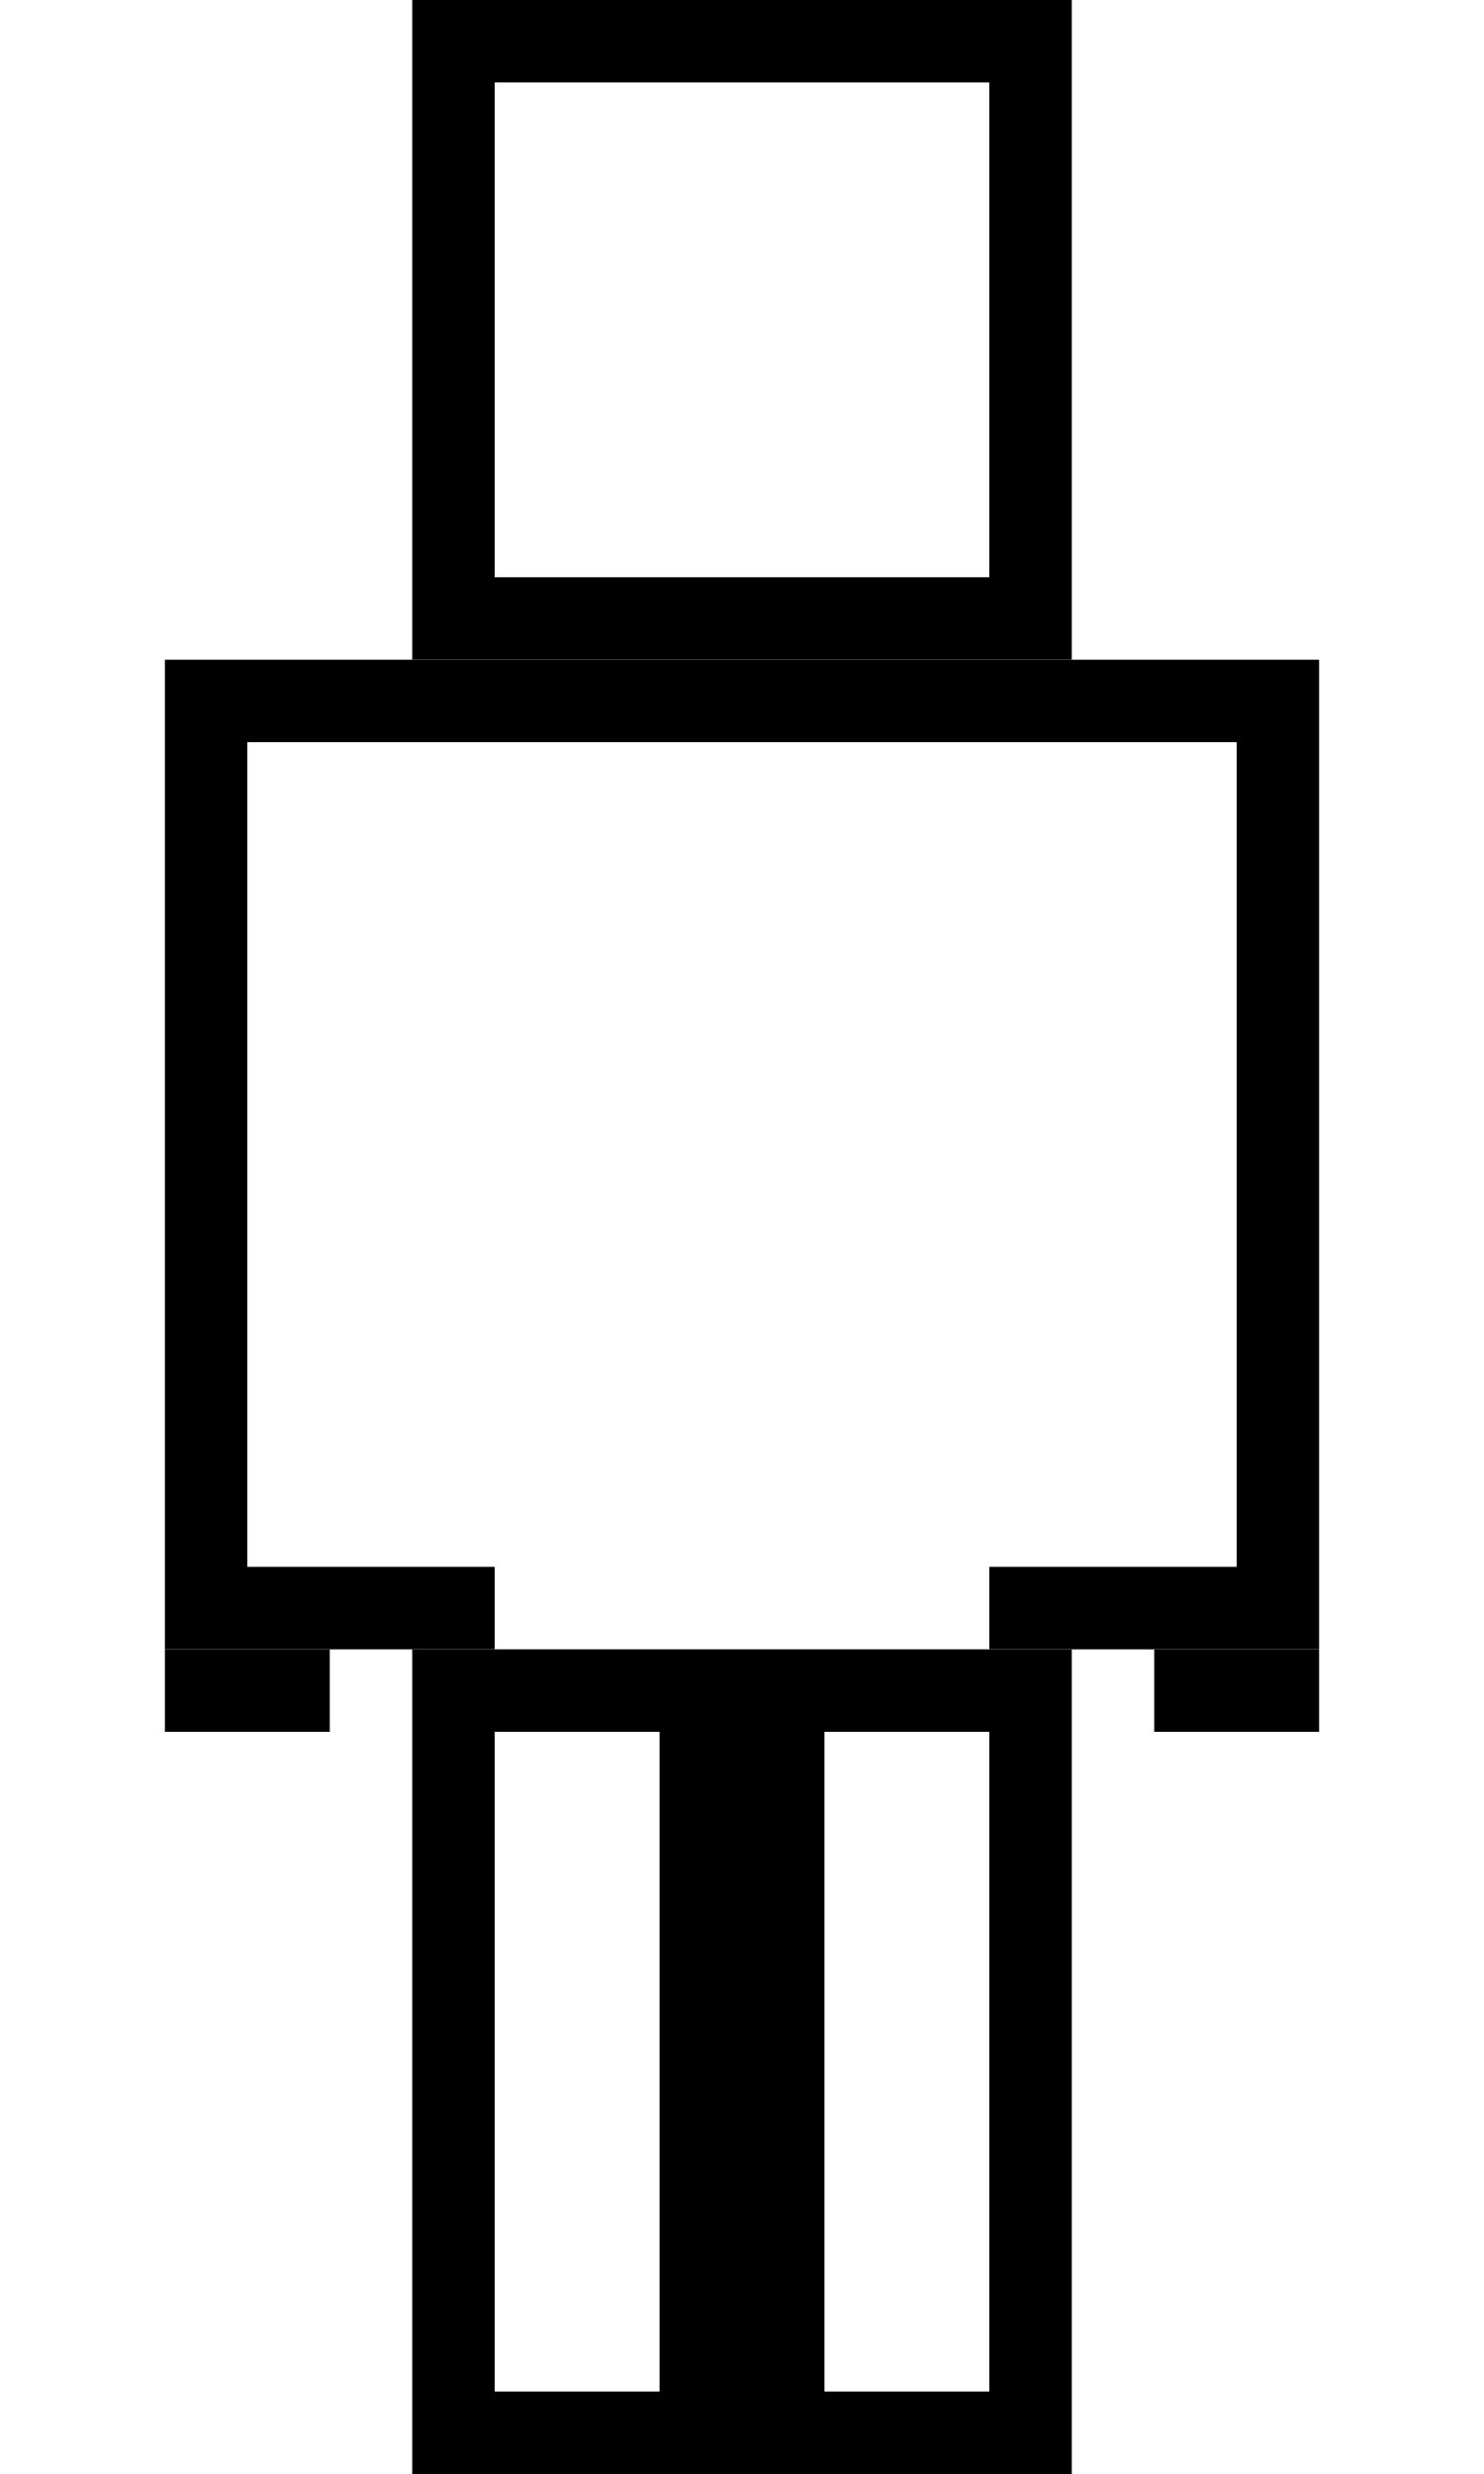
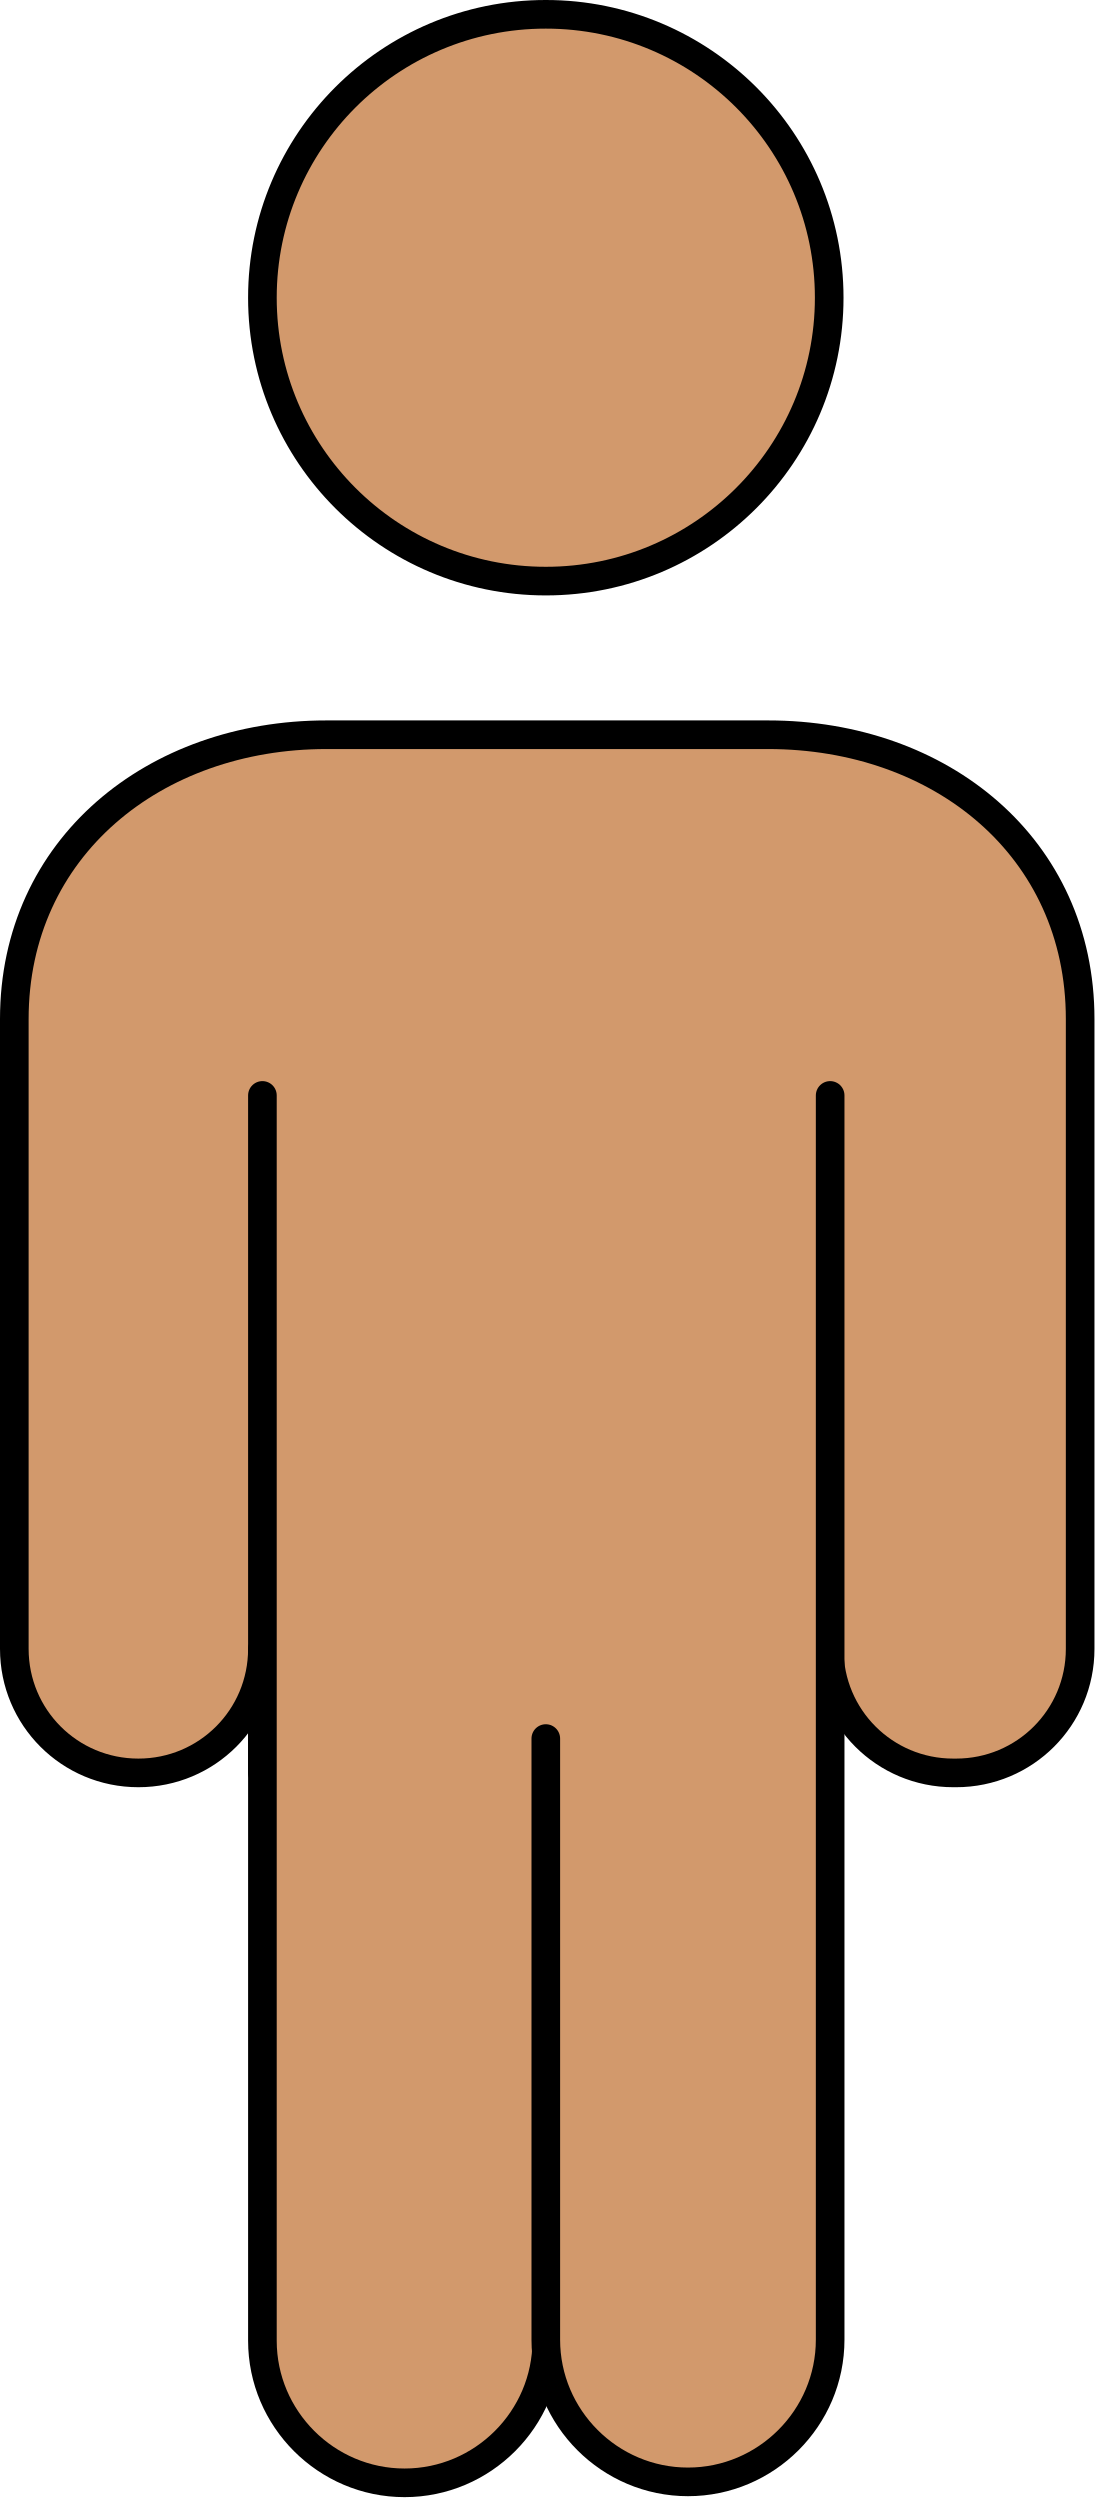
- <svg xmlns="http://www.w3.org/2000/svg" width="18" height="30" viewBox="0 0 18 30" fill="none">
-   <rect x="5.5" y="0.5" width="7" height="7" stroke="black" />
-   <rect x="5.5" y="20.5" width="3" height="9" stroke="black" />
-   <rect x="9.5" y="20.5" width="3" height="9" stroke="black" />
-   <line x1="4" y1="20.5" x2="2" y2="20.5" stroke="black" />
-   <line x1="14" y1="20.5" x2="16" y2="20.5" stroke="black" />
-   <line x1="2.5" y1="20" x2="2.5" y2="9" stroke="black" />
-   <line x1="2" y1="8.5" x2="16" y2="8.5" stroke="black" />
-   <line x1="15.5" y1="9" x2="15.5" y2="20" stroke="black" />
-   <line x1="6" y1="19.5" x2="3" y2="19.5" stroke="black" />
-   <line x1="12" y1="19.5" x2="15" y2="19.5" stroke="black" />
+ <svg xmlns="http://www.w3.org/2000/svg" width="115" height="262" viewBox="0 0 115 262" fill="none">
+   <path d="M86.9 185.8V172.8C86.9 180 92.7 185.8 99.9 185.8H100.2C107.4 185.8 113.2 180 113.2 172.8V106.8C113.2 88.8 98.6 77 80.5 77H34.2C16.2 77 1.5 88.8 1.5 106.8V172.8C1.5 180 7.3 185.8 14.5 185.8C21.7 185.8 27.5 180 27.5 172.8V185.8" fill="#D2996C" />
+   <path d="M86.9 185.8V172.8C86.9 180 92.7 185.8 99.9 185.8H100.2C107.4 185.8 113.2 180 113.2 172.8V106.8C113.2 88.8 98.6 77 80.5 77H34.2C16.2 77 1.5 88.8 1.5 106.8V172.8C1.5 180 7.3 185.8 14.5 185.8C21.7 185.8 27.5 180 27.5 172.8V185.8" stroke="black" stroke-width="3" stroke-miterlimit="10" stroke-linecap="round" stroke-linejoin="round" />
+   <path d="M27.5 114.8V245.3C27.5 253.5 34.2 260.2 42.4 260.2C50.6 260.2 57.3 253.5 57.3 245.3V182.3" fill="#D2996C" />
+   <path d="M27.5 114.8V245.3C27.5 253.5 34.2 260.2 42.4 260.2C50.6 260.2 57.3 253.5 57.3 245.3V182.3" stroke="black" stroke-width="3" stroke-miterlimit="10" stroke-linecap="round" stroke-linejoin="round" />
+   <path d="M57.2 182.2V245.2C57.2 253.4 63.9 260.1 72.1 260.1C80.3 260.1 87 253.4 87 245.2V114.8" fill="#D2996C" />
+   <path d="M57.2 182.2V245.2C57.2 253.4 63.9 260.1 72.1 260.1C80.3 260.1 87 253.4 87 245.2V114.8" stroke="black" stroke-width="3" stroke-miterlimit="10" stroke-linecap="round" stroke-linejoin="round" />
+   <path d="M57.2 60.9C73.603 60.9 86.9 47.603 86.9 31.2C86.9 14.797 73.603 1.5 57.2 1.5C40.797 1.5 27.5 14.797 27.5 31.2C27.5 47.603 40.797 60.9 57.2 60.9Z" fill="#D2996C" stroke="black" stroke-width="3" stroke-miterlimit="10" stroke-linecap="round" stroke-linejoin="round" />
</svg>
